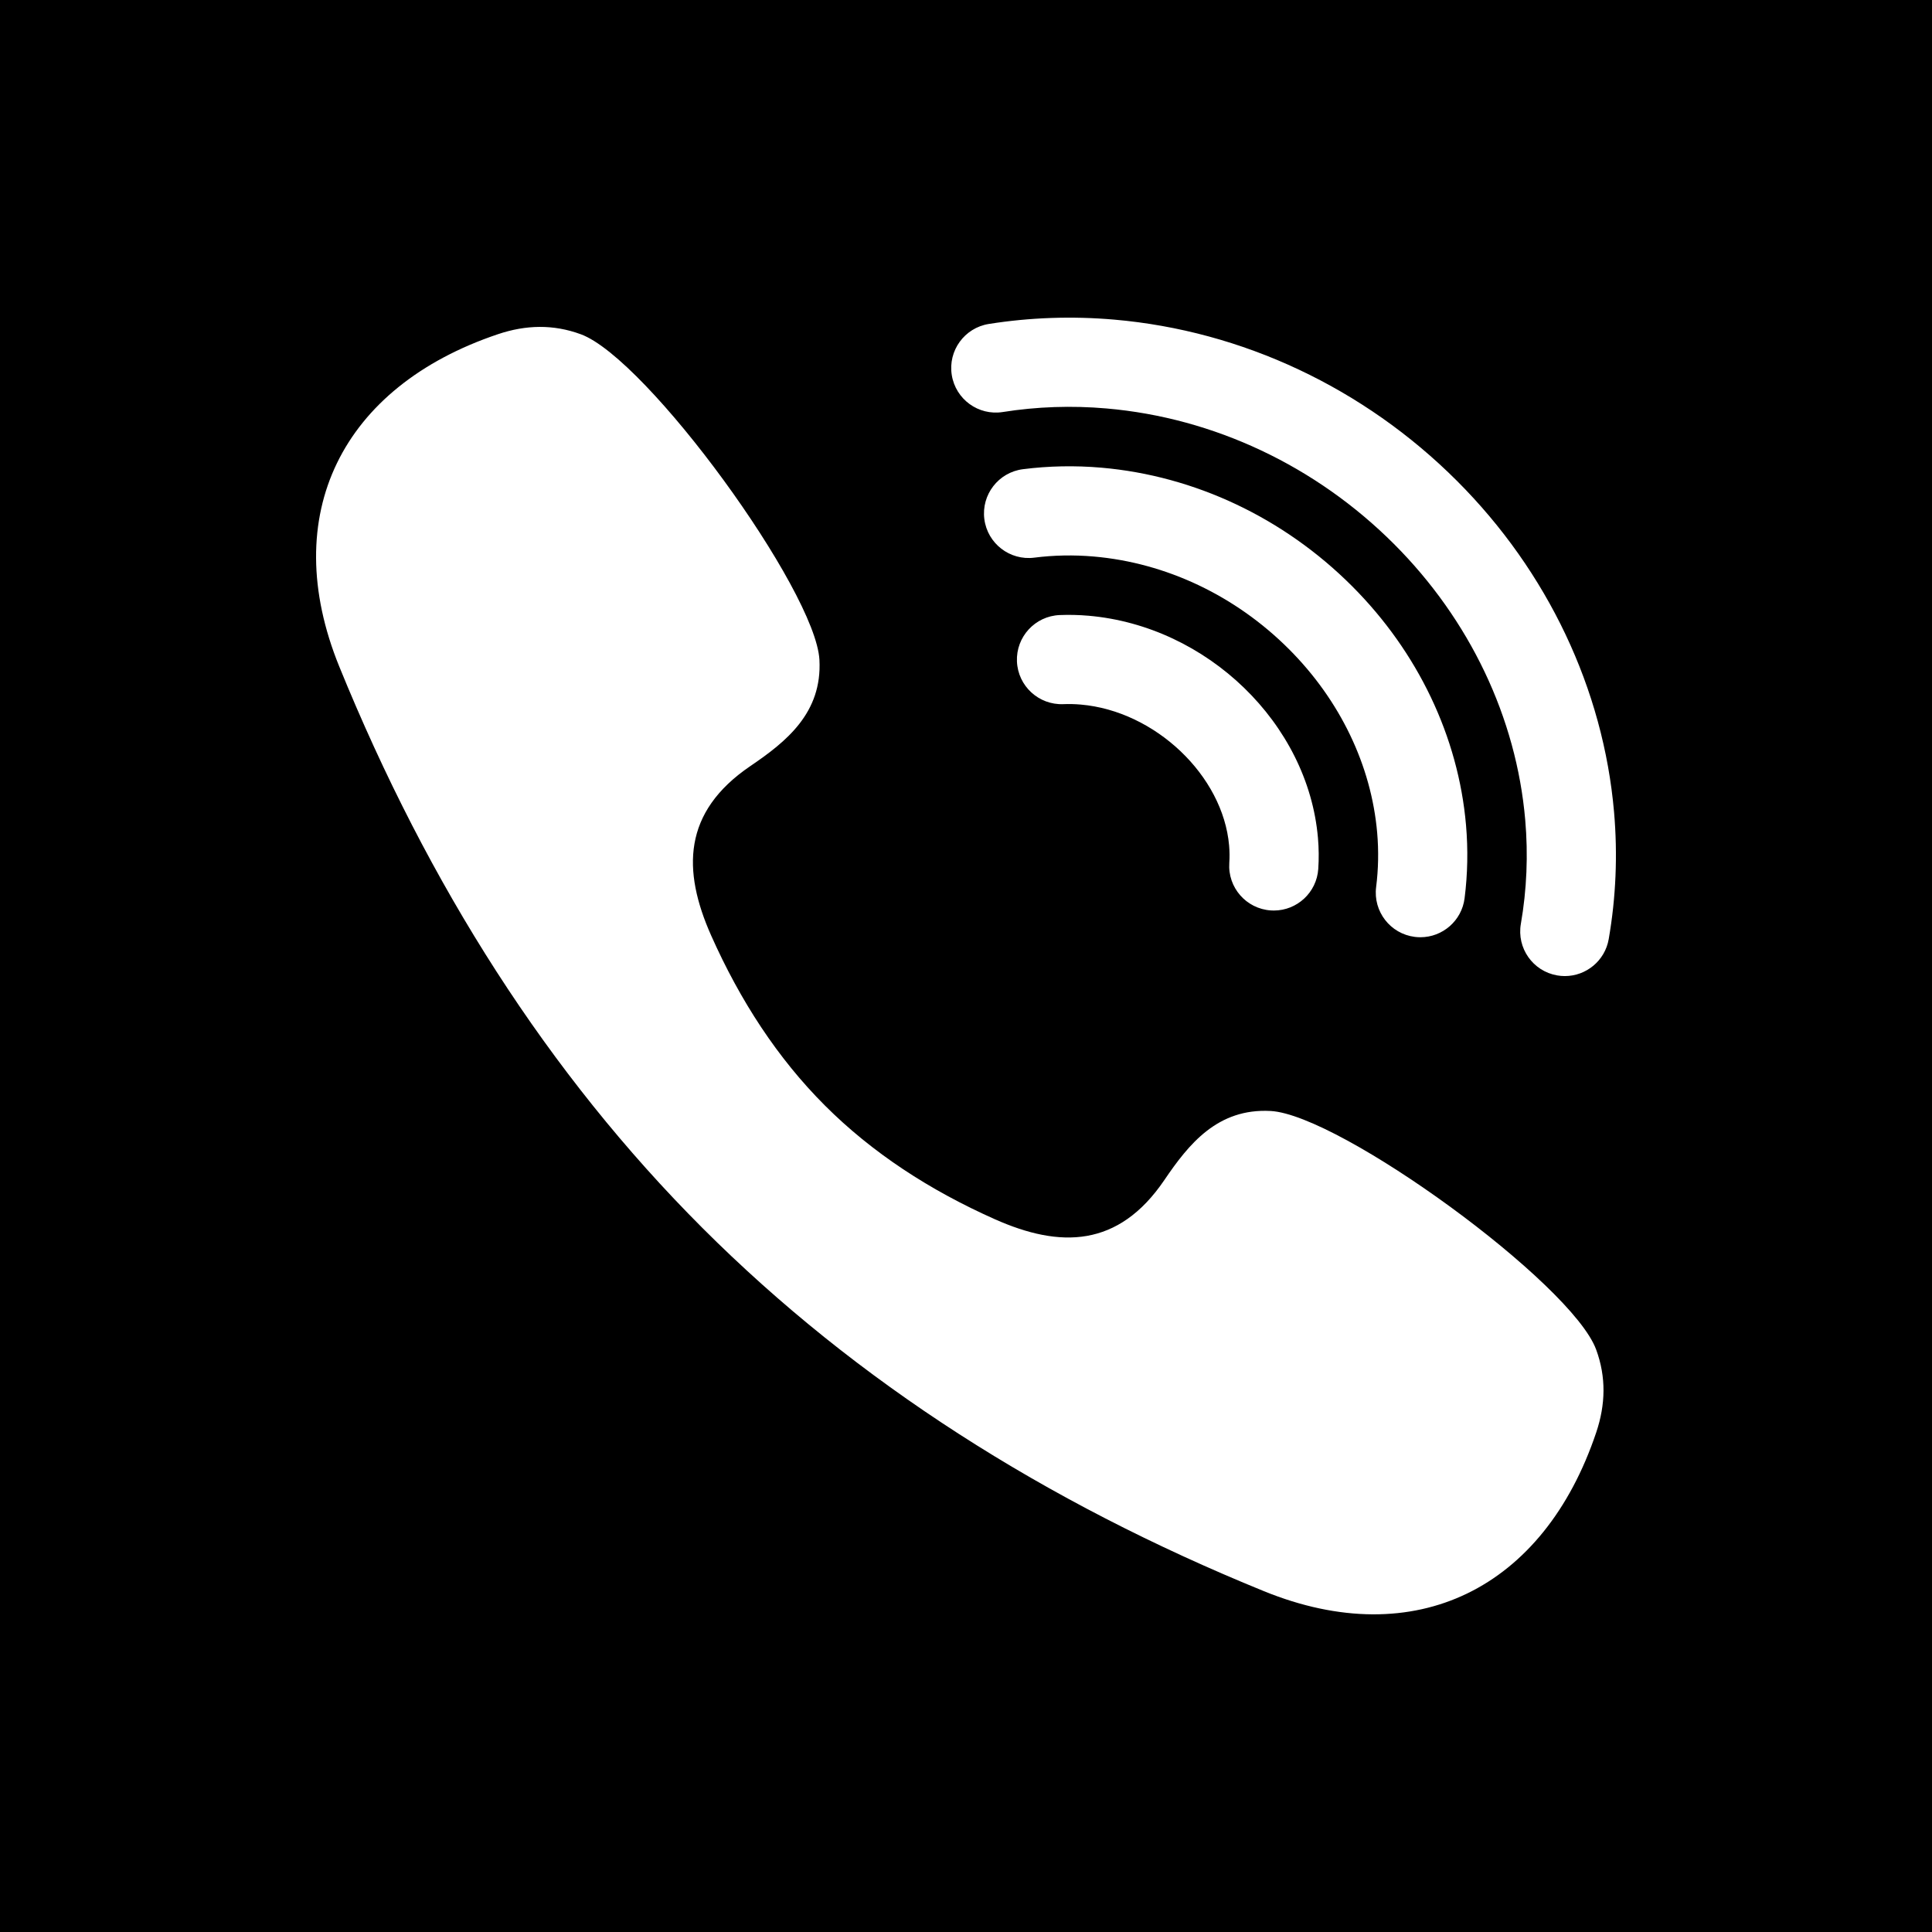
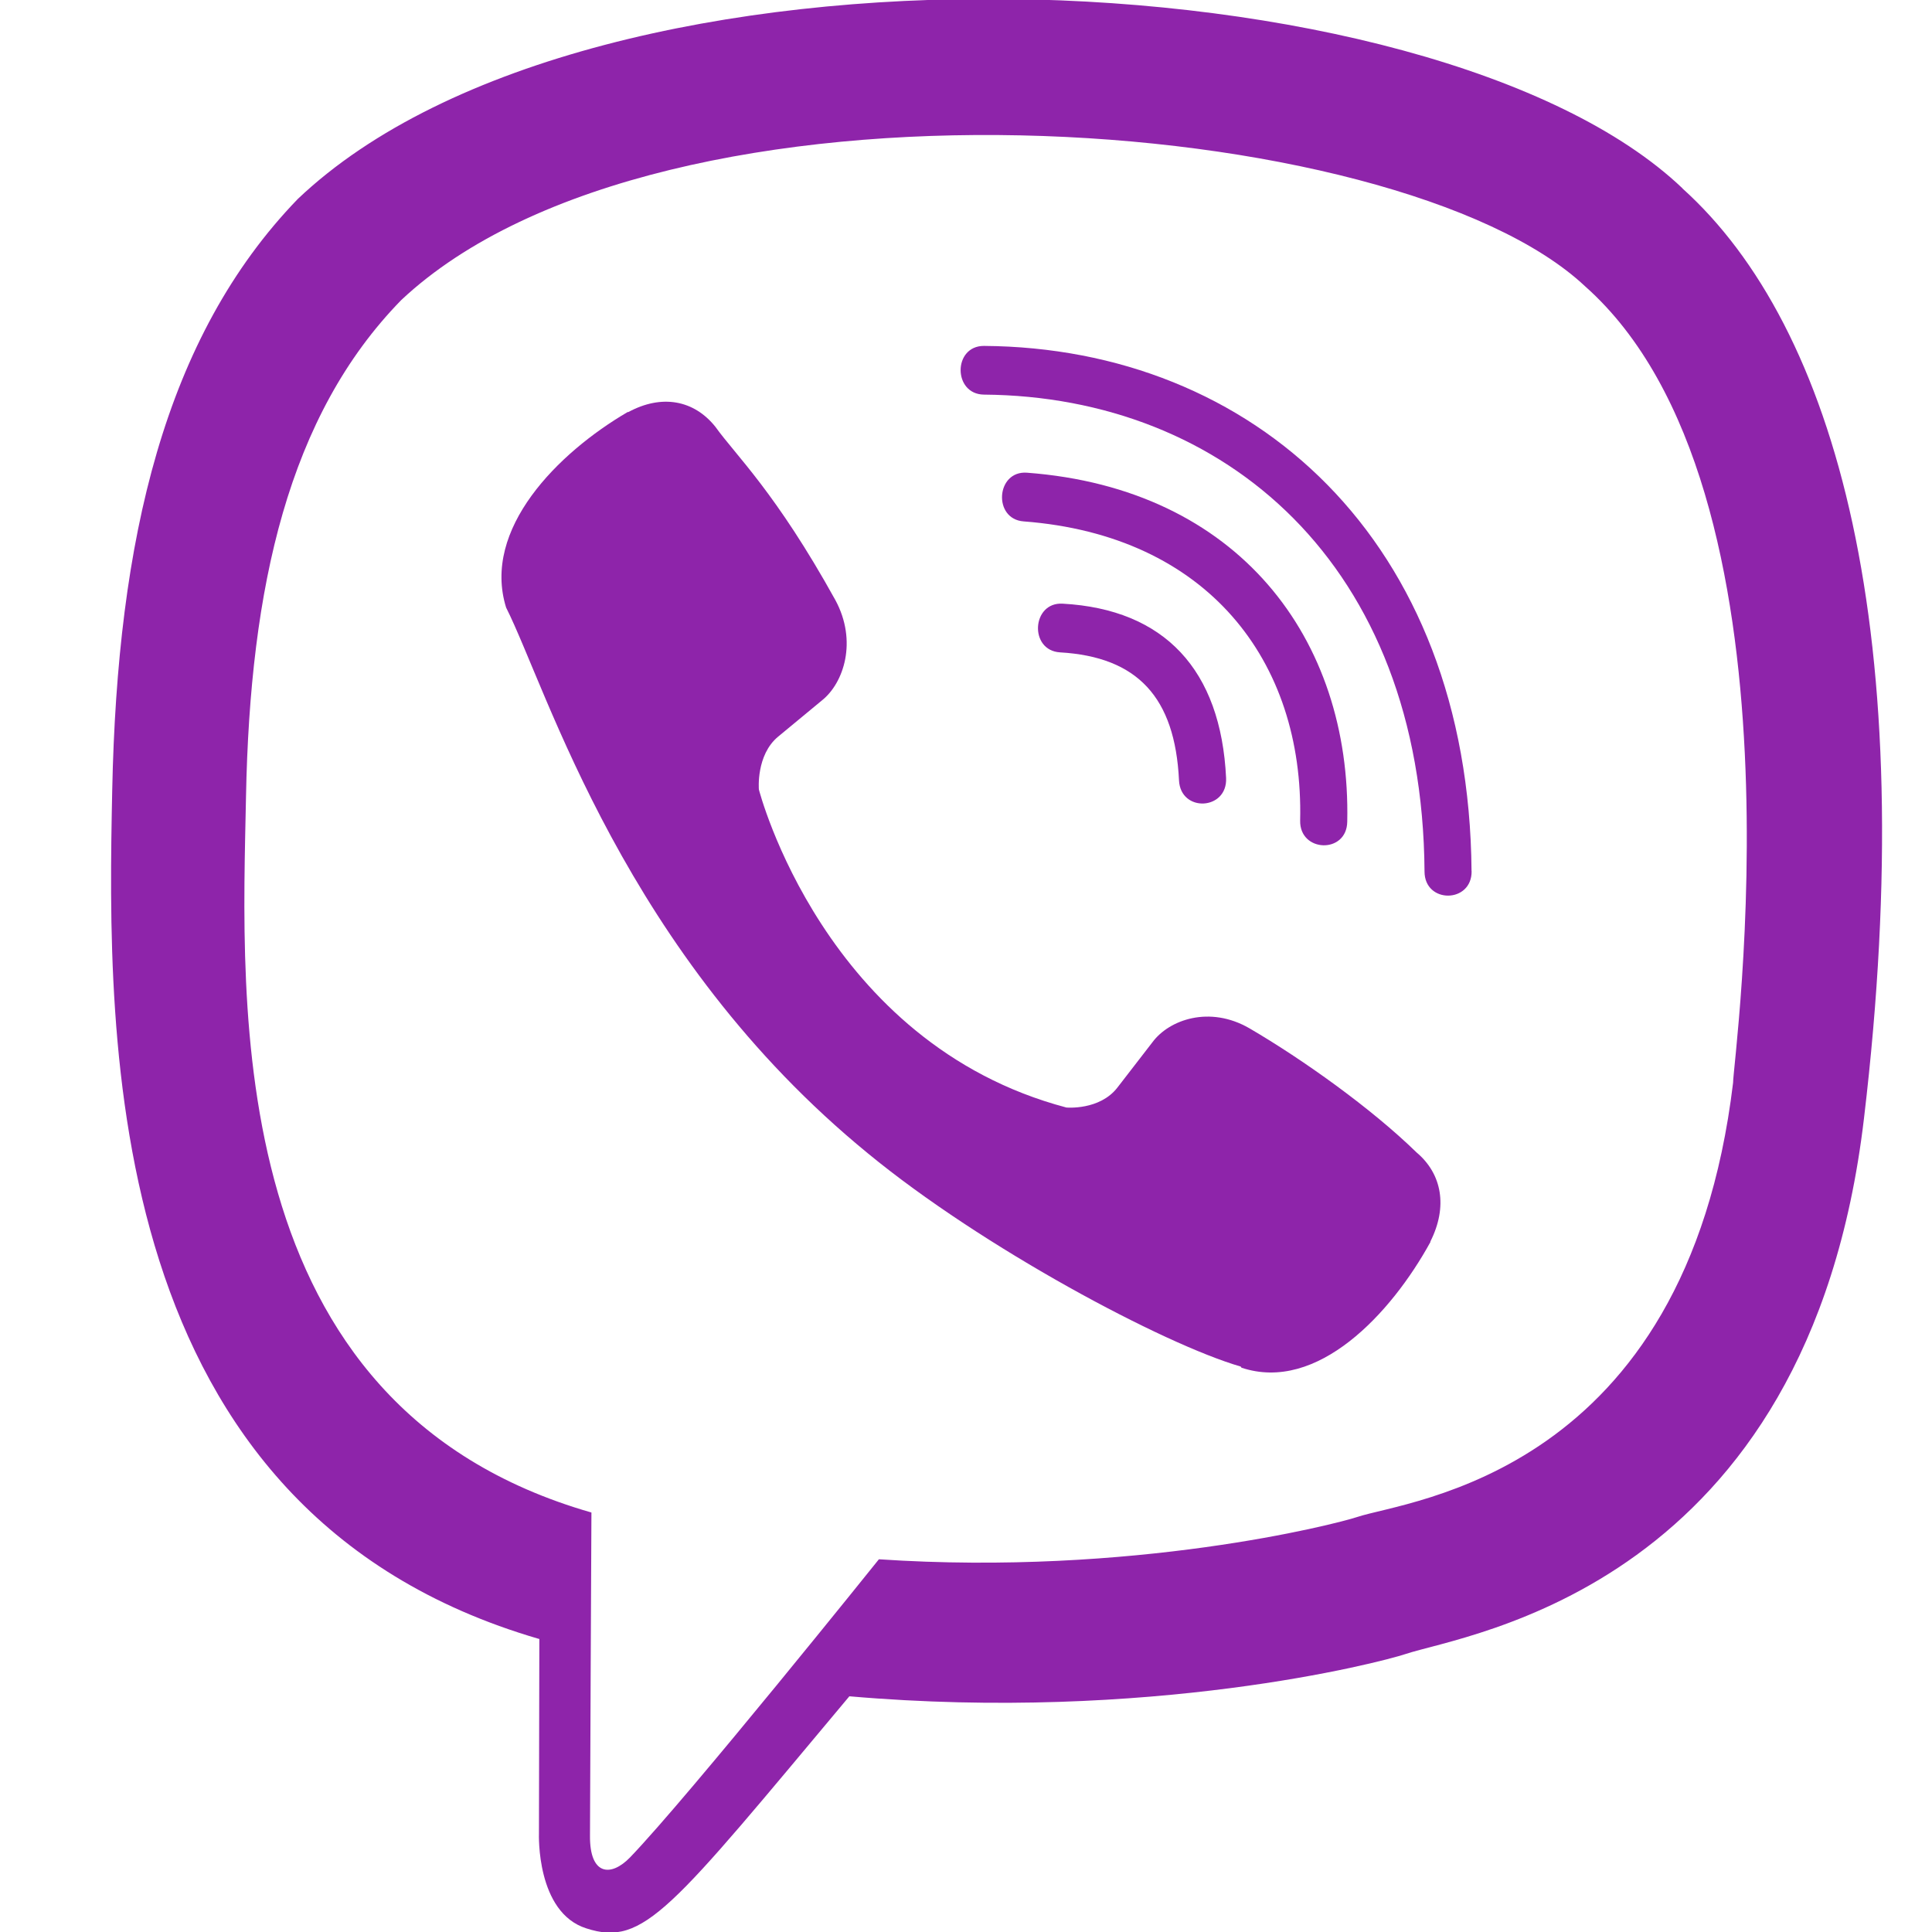
- <svg xmlns="http://www.w3.org/2000/svg" version="1.1" id="Layer_1" x="0px" y="0px" viewBox="0 0 455 455" style="enable-background:new 0 0 455 455;" xml:space="preserve">
-   <path style="fill-rule:evenodd;clip-rule:evenodd;" d="M0,0v455h455V0H0z M375.918,337.361c-12.346,36.714-42.54,51.92-78.29,37.357 c-51.488-20.973-95.867-49.188-132.199-85.521c-36.332-36.332-64.548-80.711-85.521-132.199 c-14.563-35.75,0.643-65.944,37.357-78.29c6.591-2.216,13.043-2.371,19.522,0.014c15.657,5.759,55.305,60.331,56.194,76.66 c0.681,12.523-7.829,19.306-16.274,25.037c-15.953,10.837-16.042,24.576-9.225,39.898c6.862,15.419,15.662,28.91,26.79,40.037 c11.127,11.128,24.618,19.928,40.037,26.79c15.323,6.818,29.061,6.729,39.899-9.224c5.731-8.446,12.513-16.956,25.037-16.275 c16.329,0.889,70.901,40.537,76.661,56.194C378.288,324.318,378.134,330.77,375.918,337.361z M324.334,196.112 c-1.376-15.859-8.757-31.218-20.785-43.245c-12.579-12.58-28.911-20.324-45.987-21.804c-4.699-0.407-9.41-0.316-13.997,0.269 c-5.737,0.73-11.012-3.331-11.746-9.084c-0.735-5.752,3.332-11.011,9.084-11.747c6.068-0.774,12.283-0.895,18.474-0.36 c21.993,1.907,42.954,11.808,59.022,27.877c15.517,15.516,25.055,35.503,26.857,56.281c0.499,5.769,0.387,11.572-0.335,17.25 c-0.674,5.303-5.193,9.177-10.402,9.178c-0.442,0-0.888-0.028-1.337-0.084c-5.753-0.731-9.824-5.987-9.093-11.74 C324.622,204.7,324.705,200.396,324.334,196.112z M289.465,199.135c-1.429-16.48-17.423-31.686-34.926-33.203 c-1.393-0.121-2.778-0.154-4.117-0.099c-5.787,0.231-10.685-4.264-10.924-10.058s4.264-10.685,10.059-10.924 c2.229-0.09,4.514-0.038,6.796,0.159c27.967,2.424,51.701,25.402,54.034,52.312c0.213,2.461,0.238,4.925,0.074,7.327 c-0.377,5.542-4.991,9.787-10.465,9.787c-0.24,0-0.481-0.008-0.724-0.025c-5.786-0.394-10.157-5.403-9.763-11.189 C289.599,201.896,289.585,200.521,289.465,199.135z M378.864,221.167c-0.887,5.105-5.322,8.705-10.332,8.705 c-0.597,0-1.201-0.051-1.81-0.157c-5.713-0.992-9.541-6.428-8.548-12.142c1.395-8.029,1.74-16.267,1.028-24.484 c-2.086-24.054-13.062-47.128-30.905-64.971c-18.396-18.396-42.444-29.734-67.715-31.924c-8.2-0.713-16.417-0.429-24.42,0.841 c-5.733,0.908-11.106-2.999-12.015-8.725c-0.908-5.728,2.999-11.107,8.726-12.016c9.687-1.537,19.62-1.88,29.523-1.022 c30.187,2.617,58.864,16.111,80.75,37.997c21.333,21.333,34.465,49.037,36.978,78.007 C380.993,201.298,380.569,211.354,378.864,221.167z" />
-   <g />
-   <g />
-   <g />
-   <g />
-   <g />
-   <g />
-   <g />
-   <g />
-   <g />
-   <g />
-   <g />
-   <g />
-   <g />
-   <g />
-   <g />
+ <svg xmlns="http://www.w3.org/2000/svg" enable-background="new 0 0 24 24" height="512" viewBox="0 0 24 24" width="512">
+   <g fill="#8e24aa">
+     <path d="m23.155 13.893c.716-6.027-.344-9.832-2.256-11.553l.001-.001c-3.086-2.939-13.508-3.374-17.2.132-1.658 1.715-2.242 4.232-2.306 7.348-.064 3.117-.14 8.956 5.301 10.54h.005l-.005 2.419s-.037.98.589 1.177c.716.232 1.04-.223 3.267-2.883 3.724.323 6.584-.417 6.909-.525.752-.252 5.007-.815 5.695-6.654zm-12.237 5.477s-2.357 2.939-3.09 3.702c-.24.248-.503.225-.499-.267 0-.323.018-4.016.018-4.016-4.613-1.322-4.341-6.294-4.291-8.895.05-2.602.526-4.733 1.93-6.168 3.239-3.037 12.376-2.358 14.704-.17 2.846 2.523 1.833 9.651 1.839 9.894-.585 4.874-4.033 5.183-4.667 5.394-.271.09-2.786.737-5.944.526z" />
+     <path d="m12.222 4.297c-.385 0-.385.6 0 .605 2.987.023 5.447 2.105 5.474 5.924 0 .403.59.398.585-.005h-.001c-.032-4.115-2.718-6.501-6.058-6.524z" />
+     <path d="m16.151 10.193c-.009.398.58.417.585.014.049-2.269-1.35-4.138-3.979-4.335-.385-.028-.425.577-.041.605 2.28.173 3.481 1.729 3.435 3.716z" />
+     <path d="m15.521 12.774c-.494-.286-.997-.108-1.205.173l-.435.563c-.221.286-.634.248-.634.248-3.014-.797-3.82-3.951-3.82-3.951s-.037-.427.239-.656l.544-.45c.272-.216.444-.736.167-1.247-.74-1.337-1.237-1.798-1.49-2.152-.266-.333-.666-.408-1.082-.183h-.009c-.865.506-1.812 1.453-1.509 2.428.517 1.028 1.467 4.305 4.495 6.781 1.423 1.171 3.675 2.371 4.631 2.648l.009.014c.942.314 1.858-.67 2.347-1.561v-.007c.217-.431.145-.839-.172-1.106-.562-.548-1.41-1.153-2.076-1.542z" />
+     <path d="m13.169 8.104c.961.056 1.427.558 1.477 1.589.018.403.603.375.585-.028-.064-1.346-.766-2.096-2.03-2.166-.385-.023-.421.582-.032.605z" />
+   </g>
</svg>
